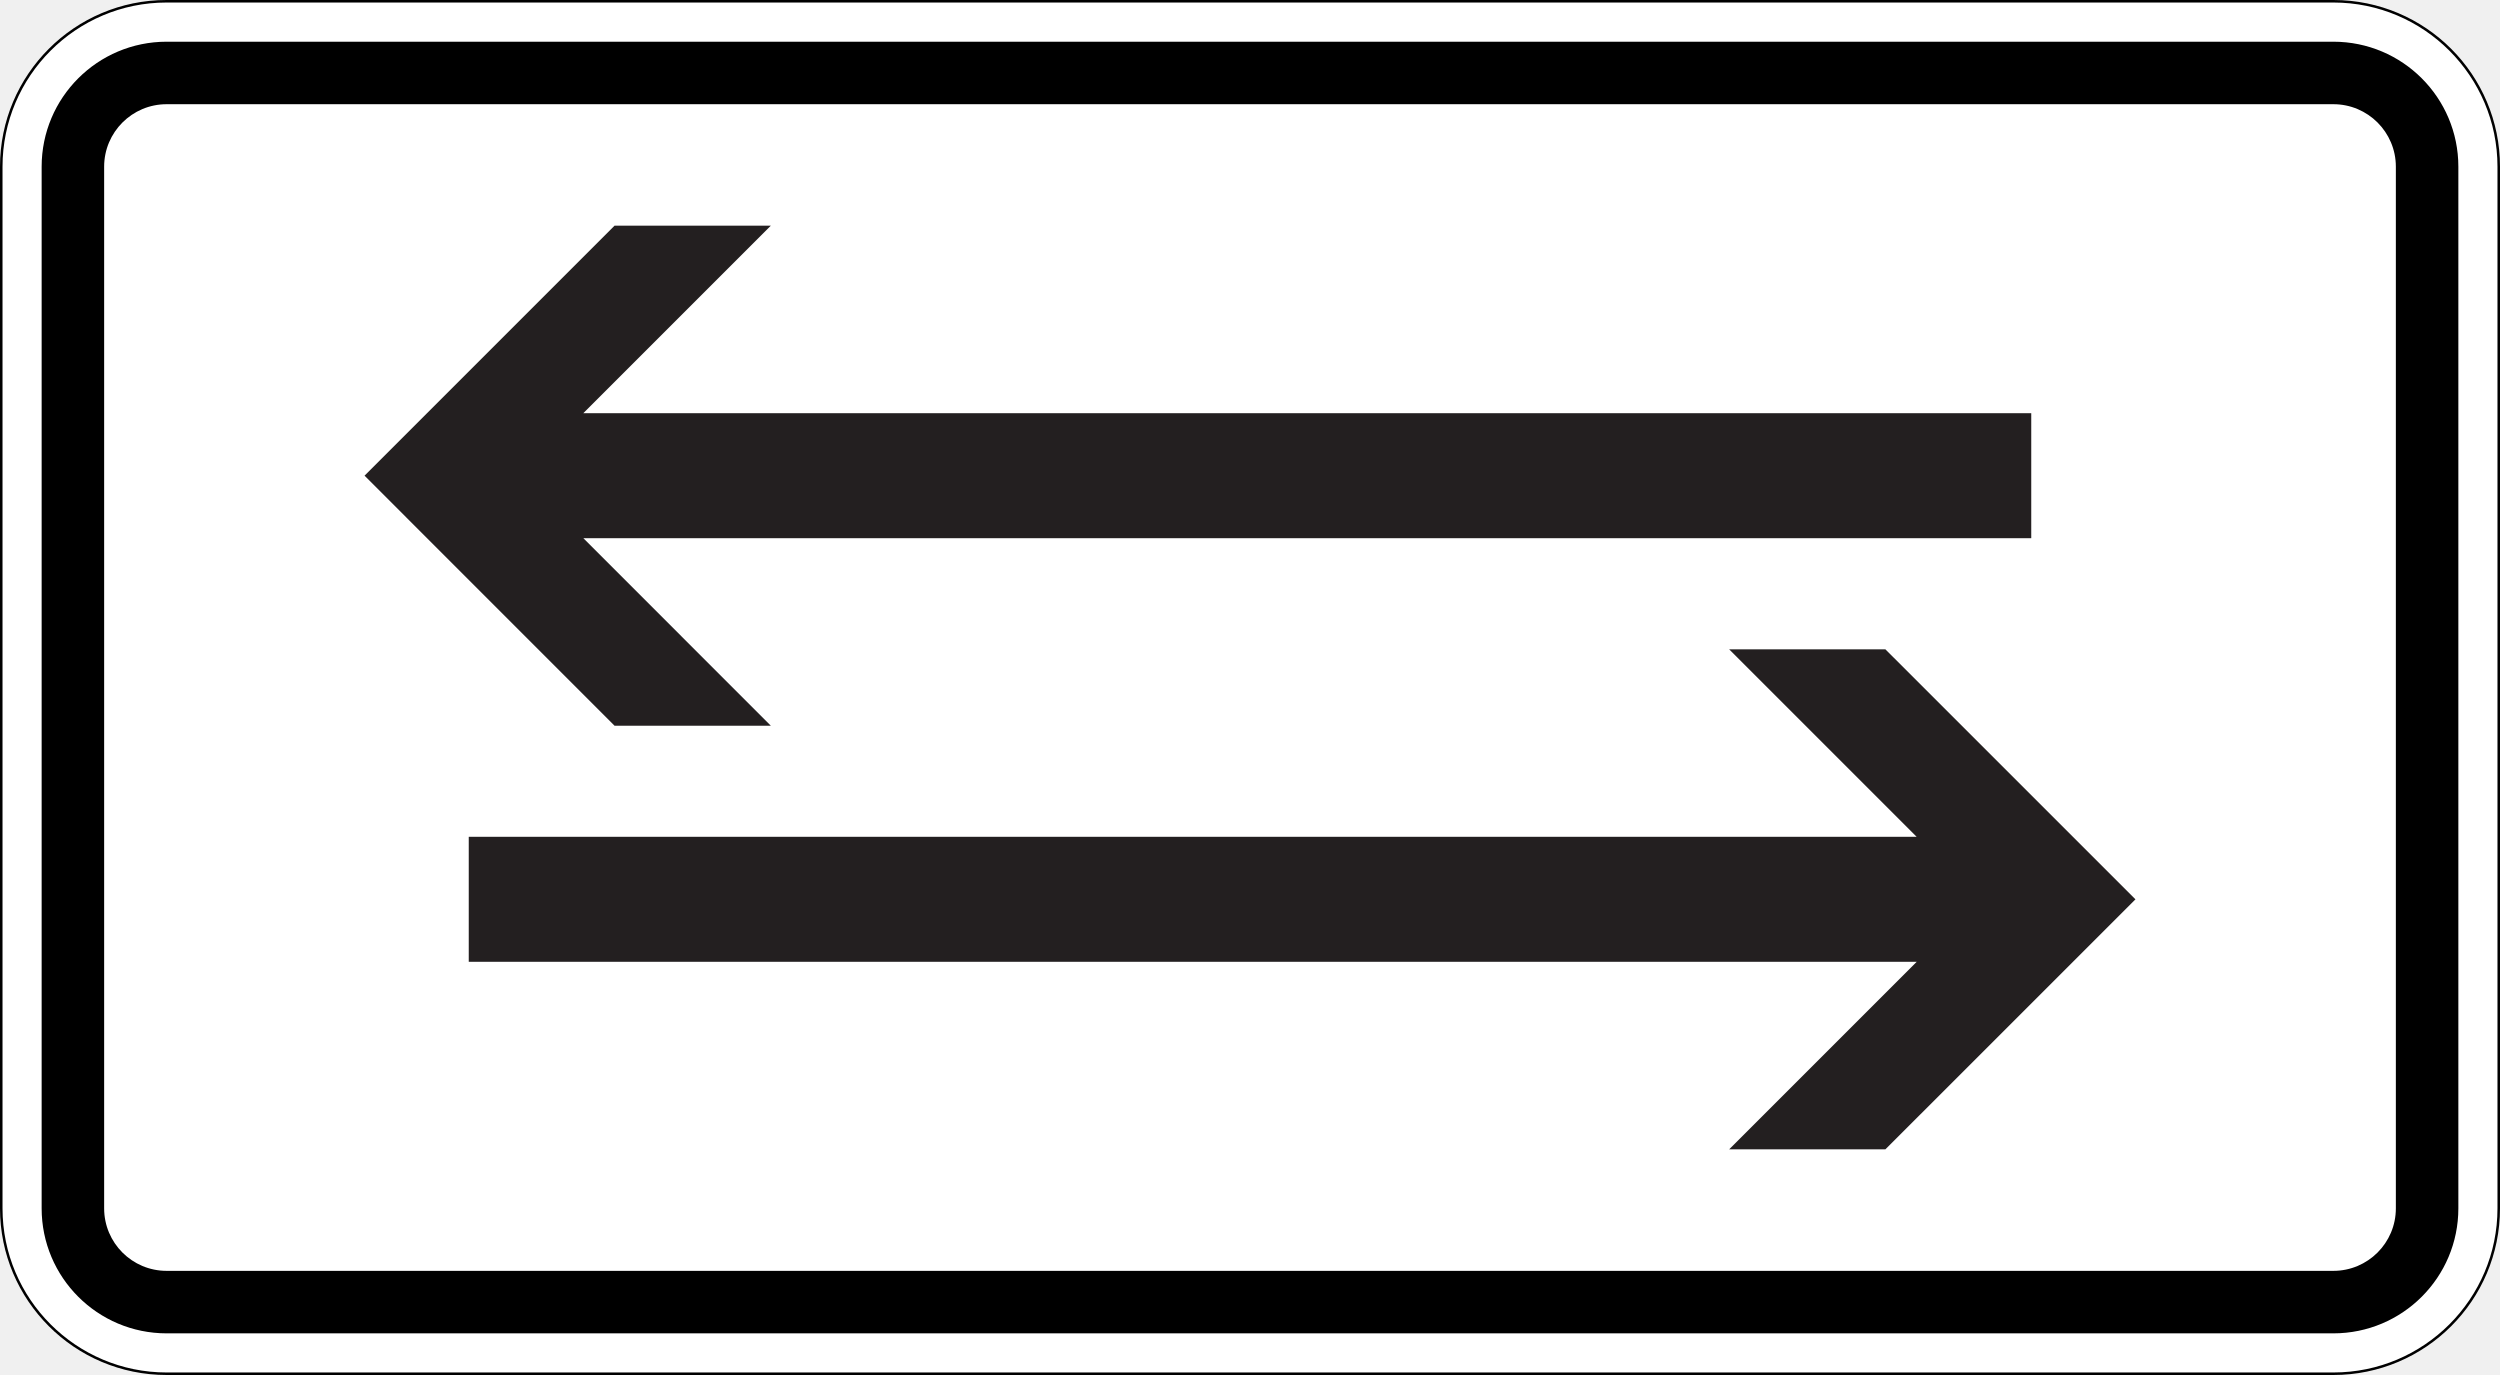
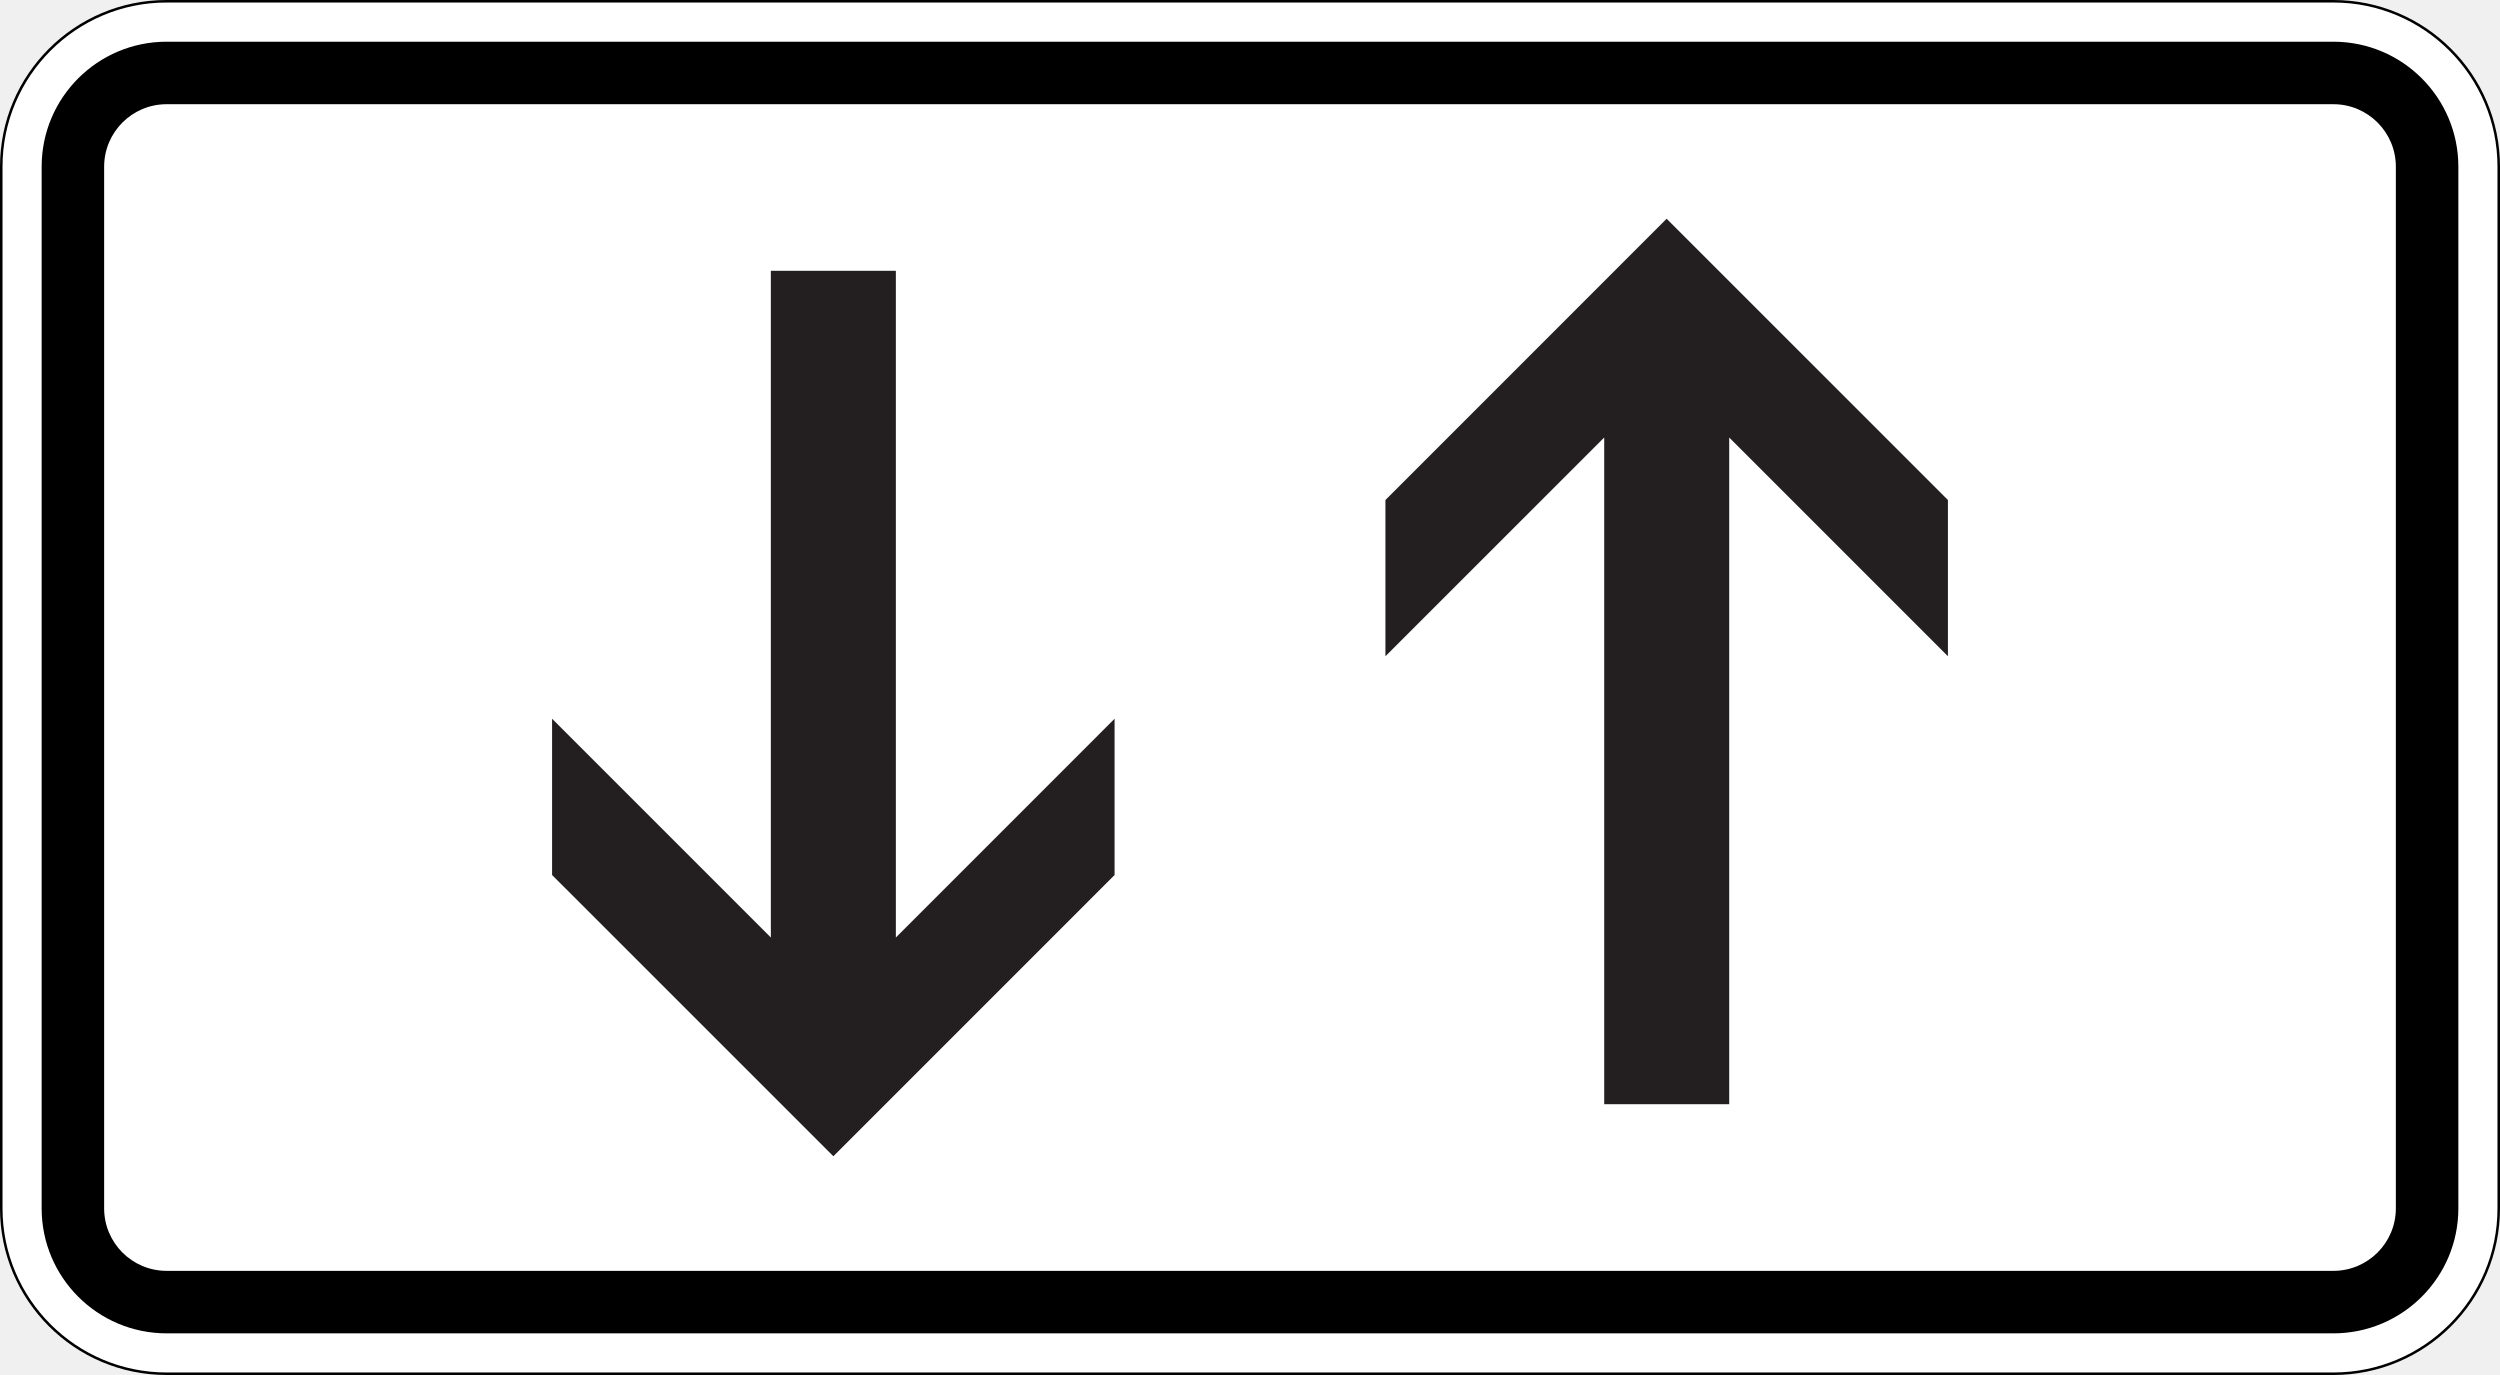
<svg xmlns="http://www.w3.org/2000/svg" xml:space="preserve" viewBox="0 0 600 330" role="img" aria-labelledby="title">
  <defs>
    <clipPath id="a" clipPathUnits="userSpaceOnUse">
      <path d="M0 1h480v264H0z" />
    </clipPath>
    <clipPath id="b" clipPathUnits="userSpaceOnUse">
      <path d="M476.938 264H480V0h-3.062z" />
    </clipPath>
    <clipPath id="c" clipPathUnits="userSpaceOnUse">
      <path d="M444 1h36v264h-36z" />
    </clipPath>
    <clipPath id="d" clipPathUnits="userSpaceOnUse">
      <path d="M444 265h36V1h-36z" />
    </clipPath>
    <clipPath id="e" clipPathUnits="userSpaceOnUse">
      <path d="M444 0h36v265h-36z" />
    </clipPath>
    <clipPath id="f" clipPathUnits="userSpaceOnUse">
      <path d="M0 0h480v265H0z" />
    </clipPath>
    <clipPath id="g" clipPathUnits="userSpaceOnUse">
-       <path d="M0 1h480v264H0z" />
+       <path d="M0 264.996h480v-264H0z" />
    </clipPath>
    <clipPath id="h" clipPathUnits="userSpaceOnUse">
-       <path d="M0 265h479.996V1H0z" />
+       <path d="M106 43h108v170H106z" />
    </clipPath>
    <clipPath id="i" clipPathUnits="userSpaceOnUse">
-       <path d="M69 125h321v97H69z" />
+       <path d="M0 0h480v265H0z" />
    </clipPath>
    <clipPath id="j" clipPathUnits="userSpaceOnUse">
-       <path d="M0 0h480v265H0z" />
+       <path d="M0 264.996h480v-264H0z" />
    </clipPath>
    <clipPath id="k" clipPathUnits="userSpaceOnUse">
-       <path d="M0 1h480v264H0z" />
-     </clipPath>
-     <clipPath id="l" clipPathUnits="userSpaceOnUse">
-       <path d="M0 265h479.996V1H0z" />
-     </clipPath>
-     <clipPath id="m" clipPathUnits="userSpaceOnUse">
-       <path d="M90 44h321v97H90z" />
+       <path d="M266 53h108v170H266z" />
    </clipPath>
  </defs>
  <g clip-path="url(#a)" transform="matrix(1.25 0 0 -1.25 0 331.25)">
    <path d="M31.996 264.758c-17.512 0-31.754-14.254-31.754-31.766V32.996c0-17.512 14.242-31.754 31.754-31.754h416.008c17.512 0 31.754 14.242 31.754 31.754v199.996c0 17.512-14.242 31.766-31.754 31.766" style="fill:#fff;fill-opacity:1;fill-rule:nonzero;stroke:none" />
    <path d="M31.996 1.484C14.613 1.484.484 15.613.484 32.996v199.996c0 17.383 14.129 31.524 31.512 31.524h416.008c17.383 0 31.512-14.141 31.512-31.524V32.996c0-17.383-14.129-31.512-31.512-31.512zM448.004 265H31.996C14.32 265 0 250.672 0 232.992V32.996C0 15.328 14.32 1 31.996 1h416.008C465.672 1 480 15.328 480 32.996v199.996c0 17.68-14.328 32.008-31.996 32.008" style="fill:#000;fill-opacity:1;fill-rule:nonzero;stroke:none" />
  </g>
  <path d="M31.996 19.996h416.008c6.629 0 12 5.371 12 12v199.996c0 6.629-5.371 12-12 12H31.996c-6.629 0-12-5.371-12-12V31.996c0-6.629 5.371-12 12-12m0-12c-13.258 0-24 10.742-24 24v199.996c0 13.258 10.742 24 24 24h416.008c13.258 0 24-10.742 24-24V31.996c0-13.258-10.742-24-24-24" style="fill:#000;fill-opacity:1;fill-rule:nonzero;stroke:none" transform="matrix(1.25 0 0 -1.25 0 330)" />
  <g clip-path="url(#b)" transform="matrix(1.25 0 0 -1.25 0 330)">
    <g clip-path="url(#c)" transform="translate(0 -1)">
      <g clip-path="url(#d)">
        <g clip-path="url(#e)">
          <path d="M476.801 531.469v11.34m-8.504-19.844h-11.34m615.117 8.504v11.34m8.504-19.844h11.34M476.801-327.43v-11.34m-8.504 19.844h-11.34m615.117-8.504v-11.34m8.504 19.844h11.34" style="fill:none;stroke:#fff;stroke-width:.5;stroke-linecap:butt;stroke-linejoin:miter;stroke-miterlimit:10;stroke-dasharray:none;stroke-opacity:1" />
          <path d="M476.801 531.469v11.34m-8.504-19.844h-11.34m615.117 8.504v11.34m8.504-19.844h11.34M476.801-327.43v-11.34m-8.504 19.844h-11.34m615.117-8.504v-11.34m8.504 19.844h11.34" style="fill:none;stroke:#000;stroke-width:.25;stroke-linecap:butt;stroke-linejoin:miter;stroke-miterlimit:10;stroke-dasharray:none;stroke-opacity:1" />
          <path d="M750.438 543.469h48m-48-882.899h48M456.293 126.02v-48m636.285 48v-48m-318.14 477.449v-24m0-858.899v-24M444.293 102.02h24.004m612.281 0h24m-330.14 441.449h6c0-3.313-2.688-6-6-6-3.317 0-6 2.687-6 6 0 3.312 2.683 6 6 6 3.312 0 6-2.688 6-6m-6-882.899h6c0-3.312-2.688-6-6-6-3.317 0-6 2.688-6 6 0 3.313 2.683 6 6 6 3.312 0 6-2.687 6-6M456.293 102.02h6a6 6 0 1 0-11.998.002 6 6 0 0 0 11.998-.002m630.285 0h6a6 6 0 0 0-12 0c0 3.312 2.688 6 6 6 3.313 0 6-2.688 6-6" style="fill:none;stroke:#fff;stroke-width:.5;stroke-linecap:butt;stroke-linejoin:miter;stroke-miterlimit:10;stroke-dasharray:none;stroke-opacity:1" />
          <path d="M750.438 543.469h48m-48-882.899h48M456.293 126.02v-48m636.285 48v-48m-318.14 477.449v-24m0-858.899v-24M444.293 102.02h24.004m612.281 0h24m-330.14 441.449h6c0-3.313-2.688-6-6-6-3.317 0-6 2.687-6 6 0 3.312 2.683 6 6 6 3.312 0 6-2.688 6-6m-6-882.899h6c0-3.312-2.688-6-6-6-3.317 0-6 2.688-6 6 0 3.313 2.683 6 6 6 3.312 0 6-2.687 6-6M456.293 102.02h6a6 6 0 1 0-11.998.002 6 6 0 0 0 11.998-.002m630.285 0h6a6 6 0 0 0-12 0c0 3.312 2.688 6 6 6 3.313 0 6-2.688 6-6" style="fill:none;stroke:#000;stroke-width:.25;stroke-linecap:butt;stroke-linejoin:miter;stroke-miterlimit:10;stroke-dasharray:none;stroke-opacity:1" />
        </g>
      </g>
    </g>
  </g>
  <g clip-path="url(#f)" transform="matrix(1.25 0 0 -1.25 0 331.25)">
    <g clip-path="url(#g)">
      <g clip-path="url(#h)">
-         <g clip-path="url(#i)">
-           <path d="m69.992 173.672 48 48H148l-36-36h278v-24H112l36-36.012h-30.008" style="fill:#231f20;fill-opacity:1;fill-rule:nonzero;stroke:none" />
-         </g>
+         <path d="M160.004 43 106 96.996V127l42.004-42.004V213h24V84.996L214 127V96.996" style="fill:#231f20;fill-opacity:1;fill-rule:nonzero;stroke:none" />
      </g>
    </g>
  </g>
-   <g clip-path="url(#j)" transform="matrix(1.25 0 0 -1.25 0 331.25)">
-     <g clip-path="url(#k)">
-       <g clip-path="url(#l)">
-         <g clip-path="url(#m)">
-           <path d="m410.008 92.328-48.012-48H332l36 36H90v24h278l-36 36h29.996" style="fill:#231f20;fill-opacity:1;fill-rule:nonzero;stroke:none" />
-         </g>
+   <g clip-path="url(#i)" transform="matrix(1.25 0 0 -1.25 0 331.25)">
+     <g clip-path="url(#j)">
+       <g clip-path="url(#k)">
+         <path d="M319.996 223 374 168.996V139l-41.992 41.996V53h-24v127.996L266 139v29.996" style="fill:#231f20;fill-opacity:1;fill-rule:nonzero;stroke:none" />
      </g>
    </g>
  </g>
</svg>
